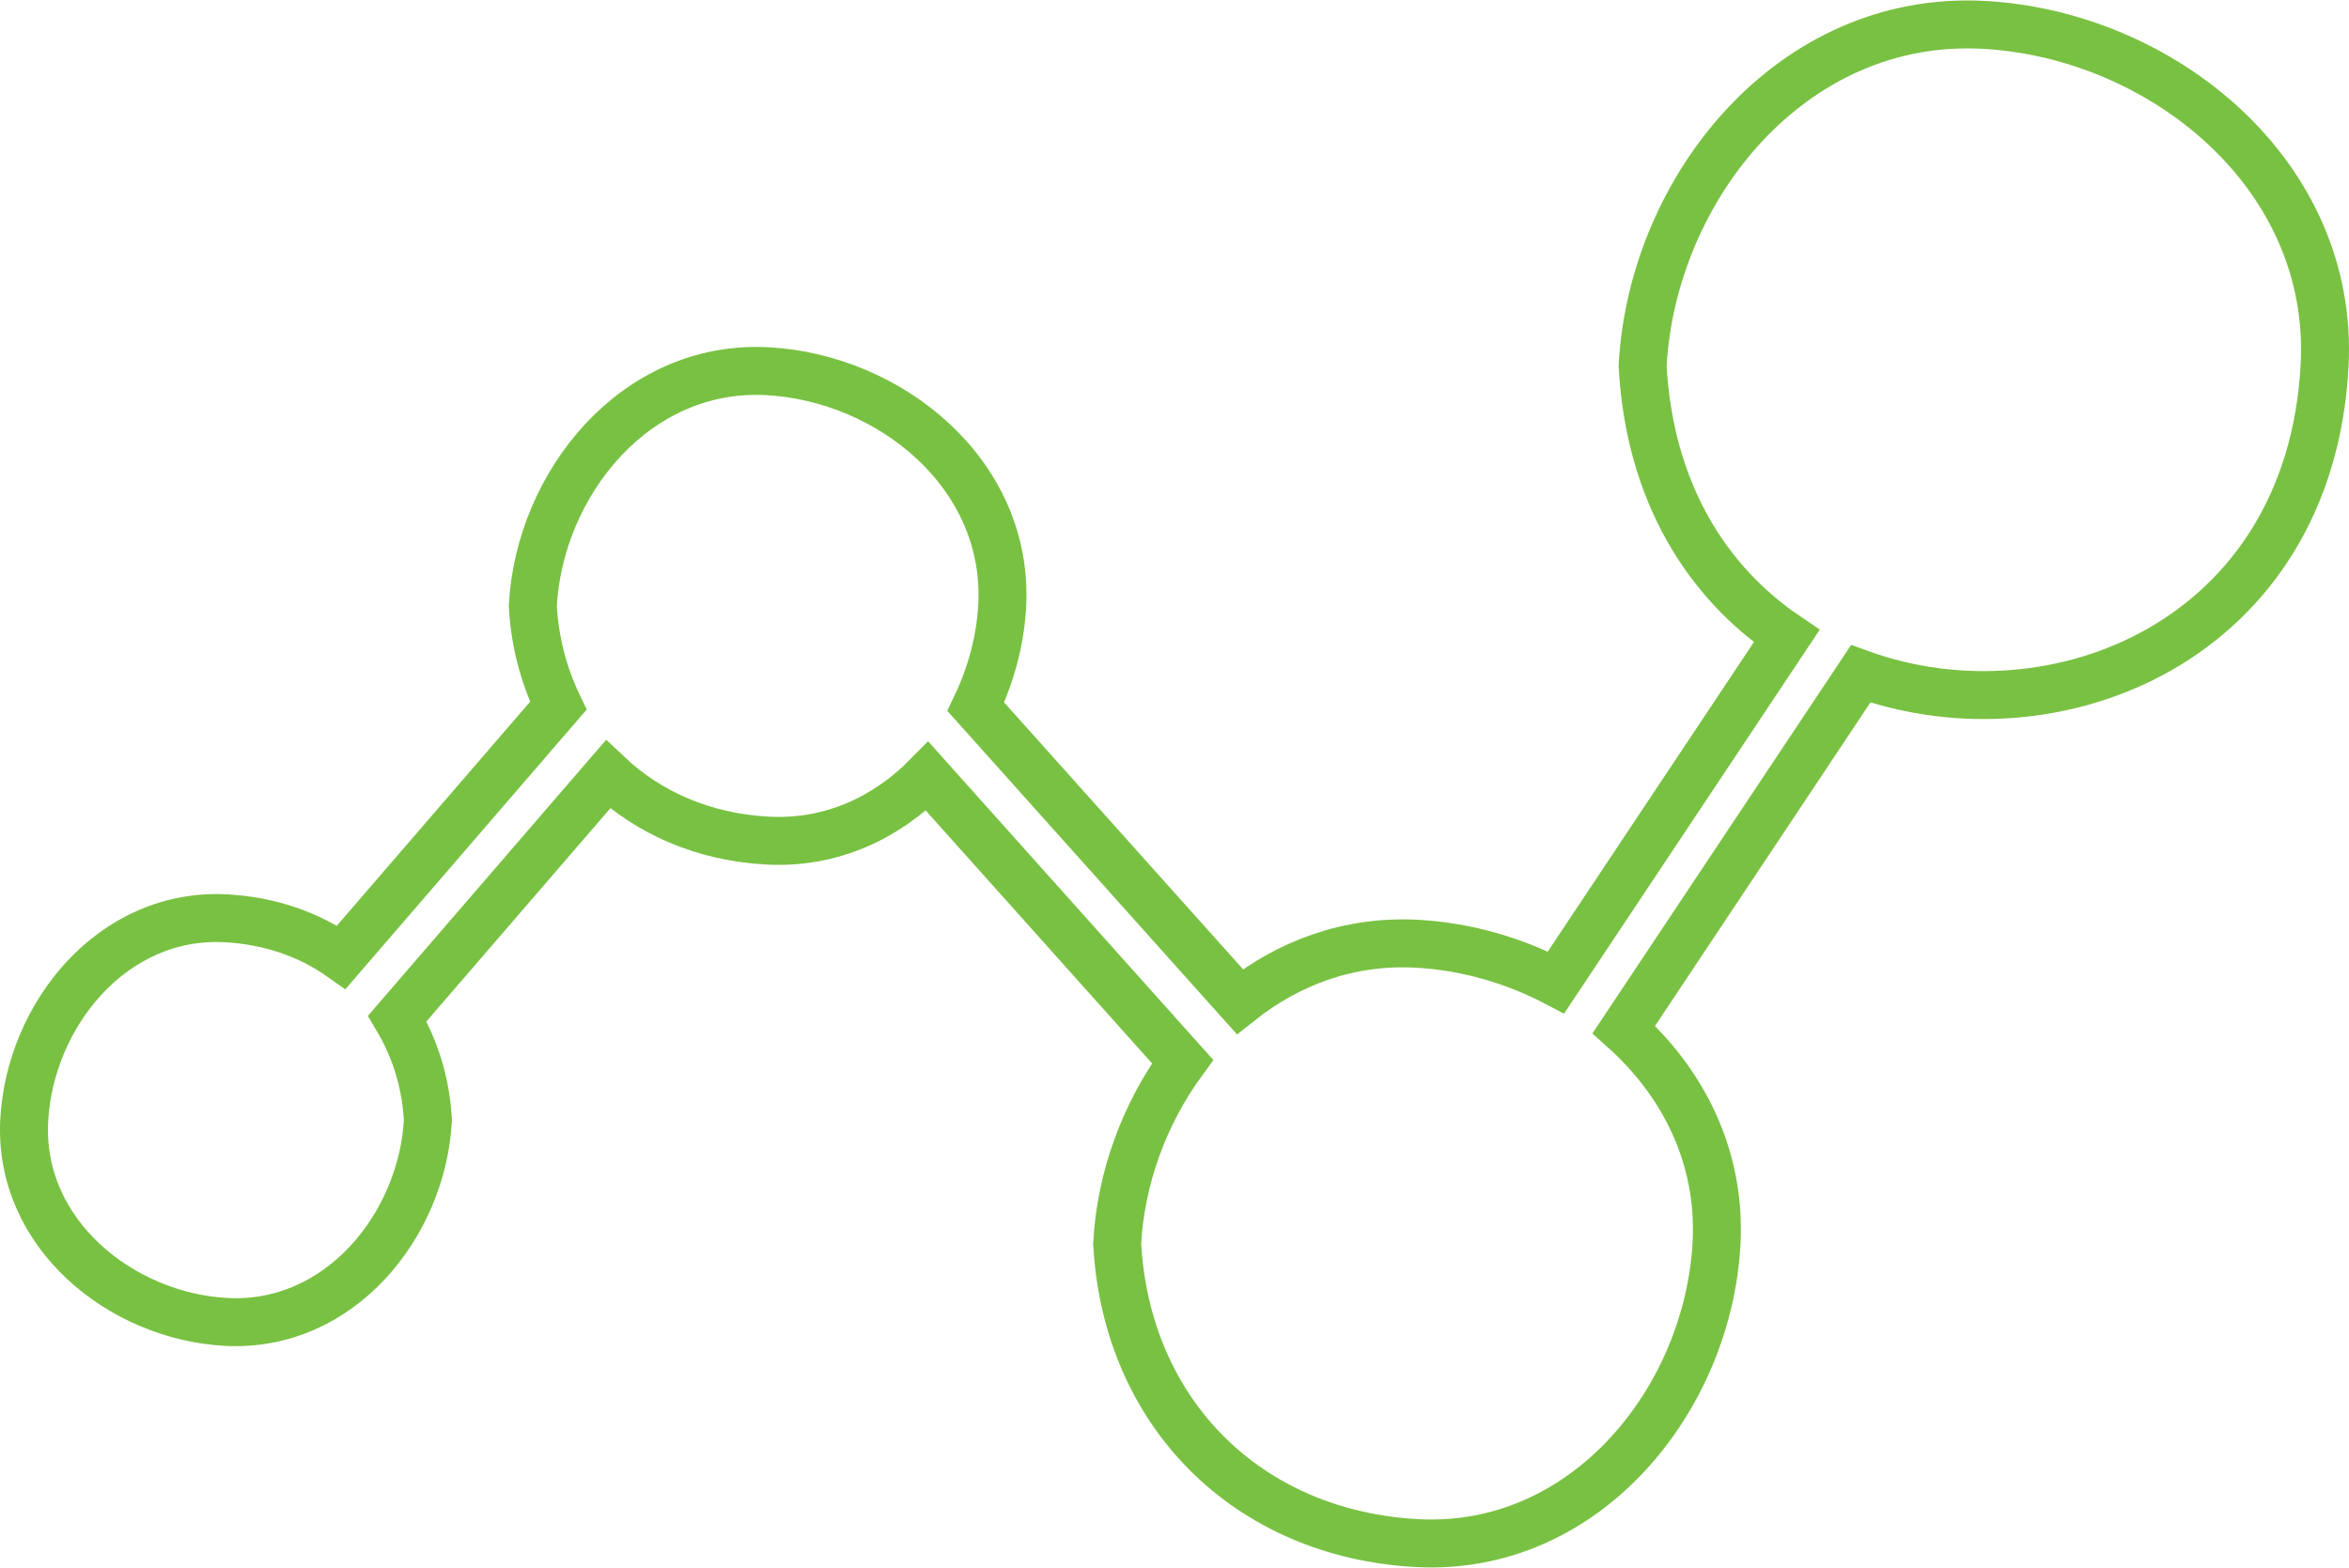
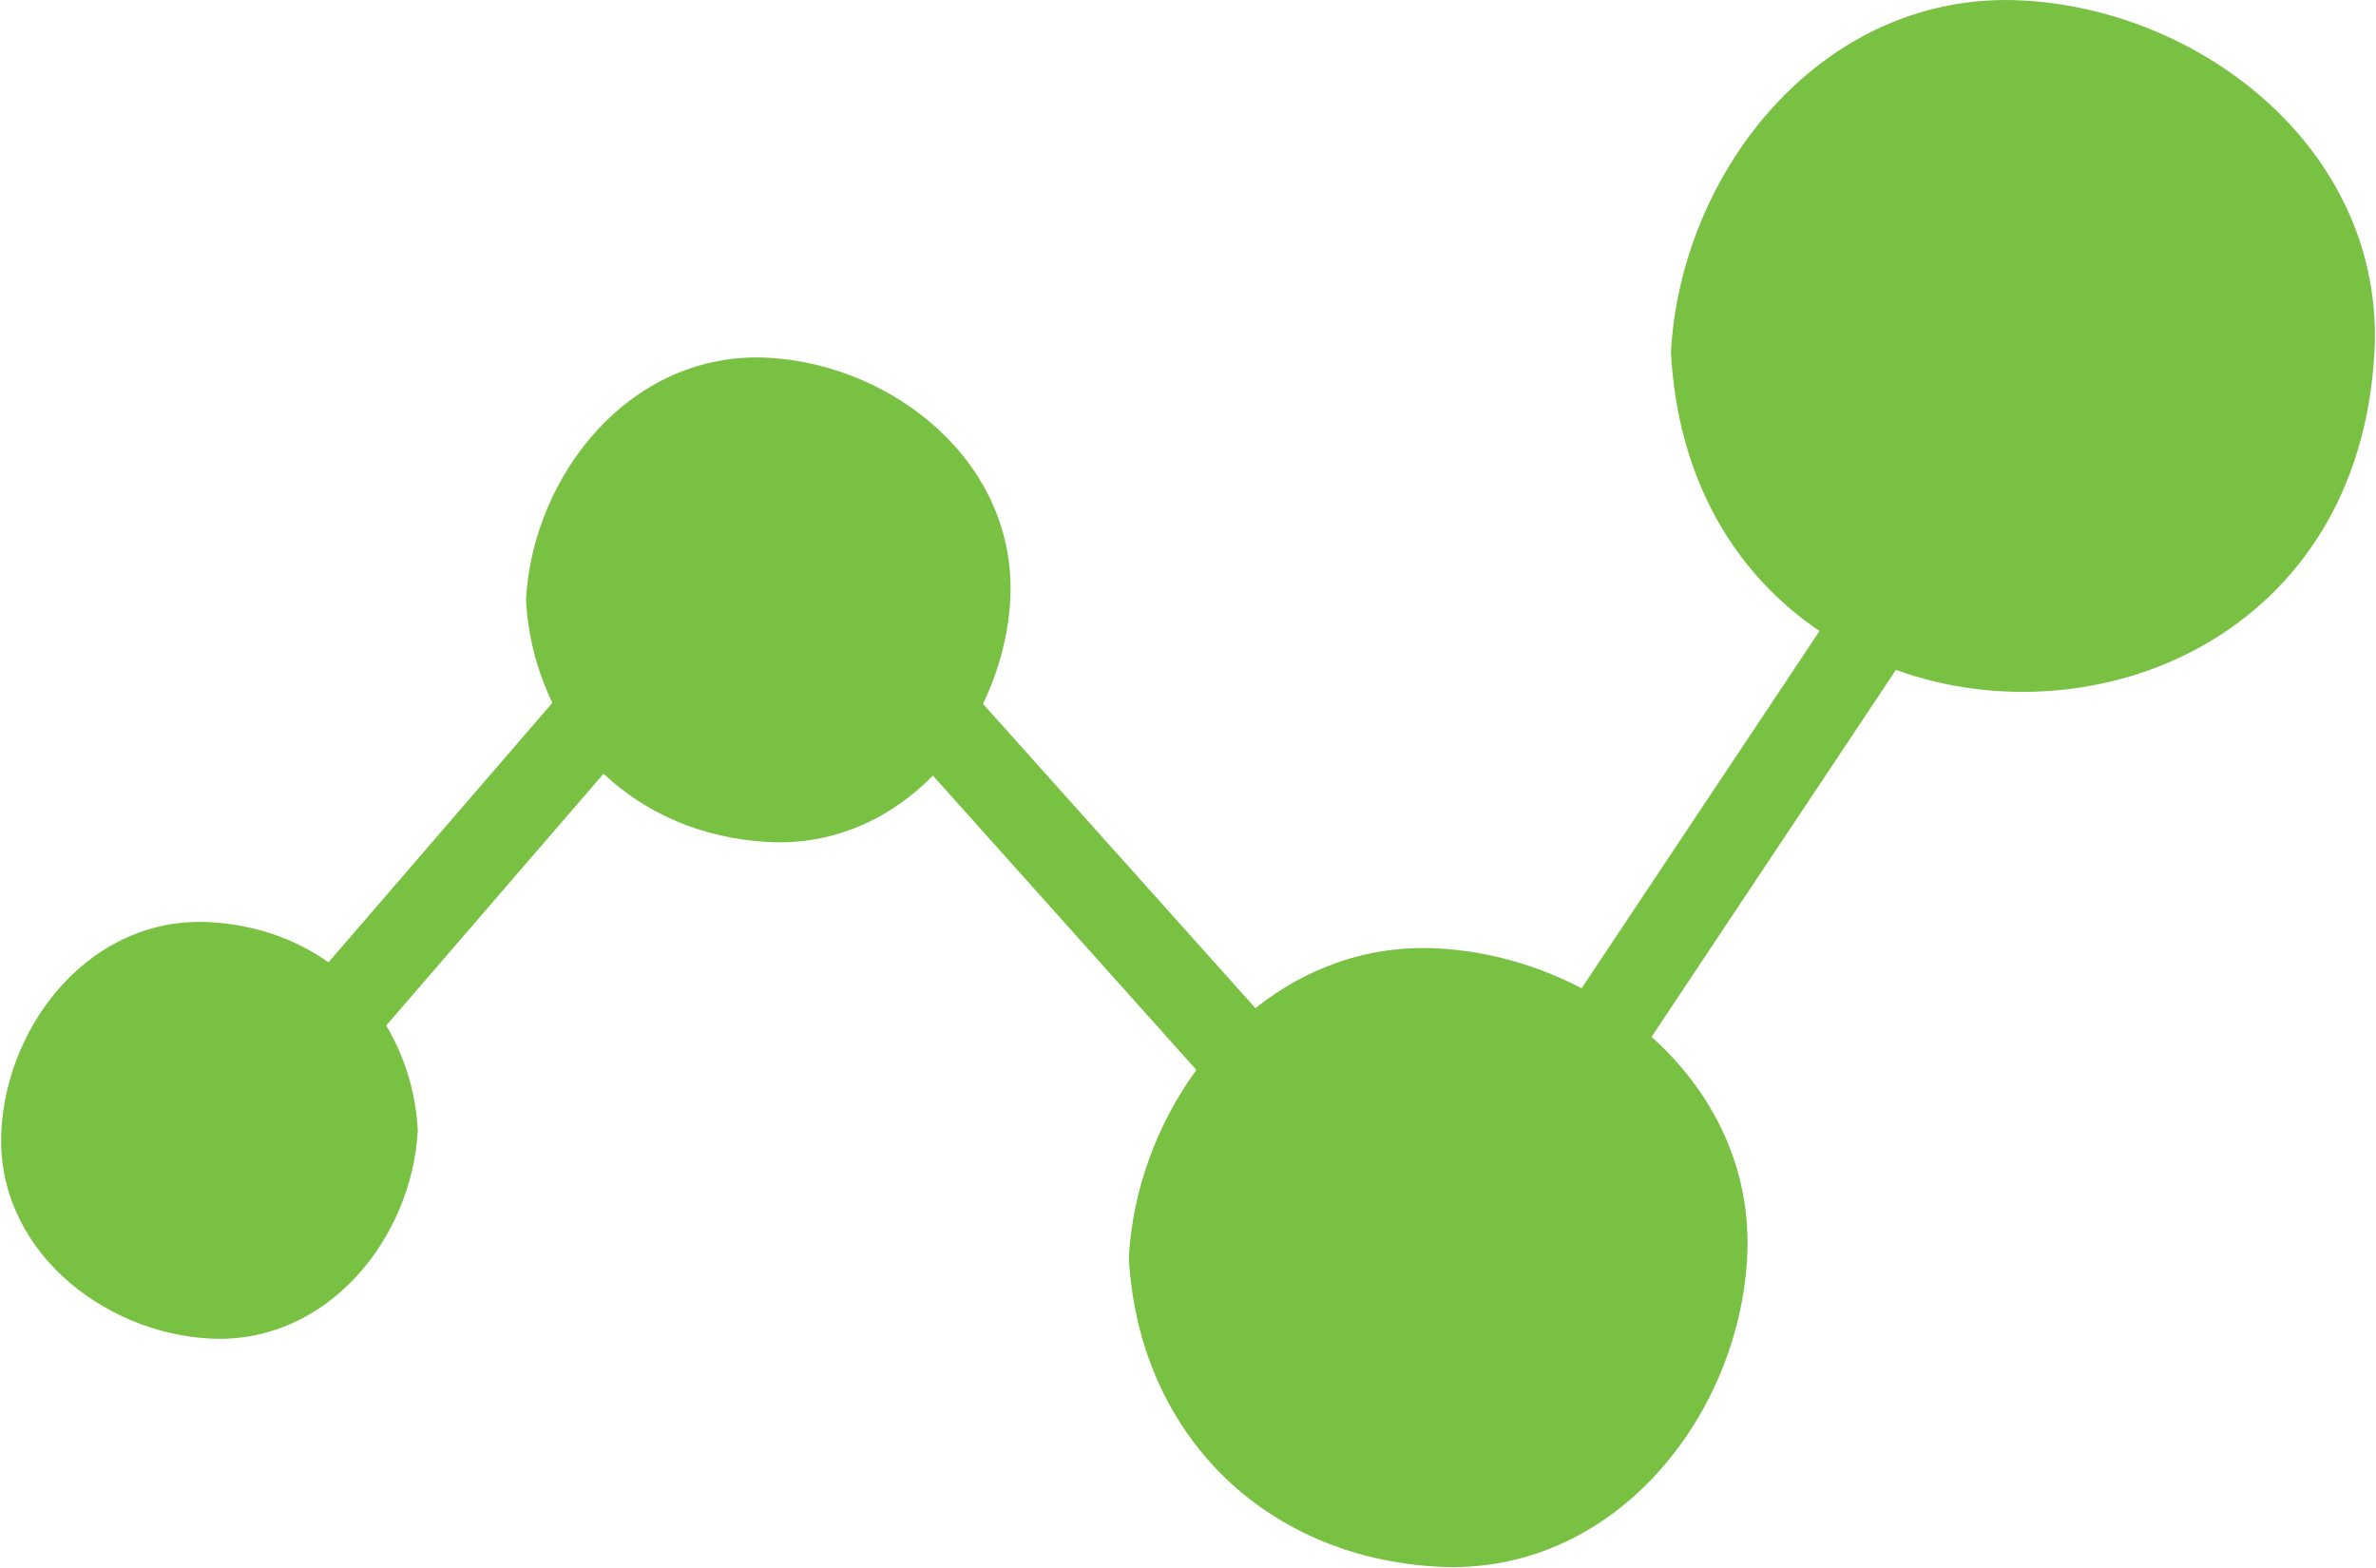
- <svg xmlns="http://www.w3.org/2000/svg" xml:space="preserve" width="749px" height="500px" version="1.1" style="shape-rendering:geometricPrecision; text-rendering:geometricPrecision; image-rendering:optimizeQuality; fill-rule:evenodd; clip-rule:evenodd" viewBox="0 0 881.36 588.01">
+ <svg xmlns="http://www.w3.org/2000/svg" xml:space="preserve" width="758px" height="500px" version="1.1" style="shape-rendering:geometricPrecision; text-rendering:geometricPrecision; image-rendering:optimizeQuality; fill-rule:evenodd; clip-rule:evenodd" viewBox="0 0 758 500.46">
  <defs>
    <style type="text/css">
   
-     .str0 {stroke:#79C142;stroke-width:17.99;stroke-miterlimit:2.613}
-     .fil0 {fill:none}
+     .fil0 {fill:#79C142}
   
  </style>
  </defs>
  <g id="Layer_x0020_1">
-     <g id="_1232463810400">
+     <g id="_1232495415632">
      <g>
        <g>
          <g id="_35_21_">
-             <path class="fil0 str0" d="M744.28 9.16c-72.2,-3.9 -124.35,61.47 -127.96,127.96 2.58,47.57 24.3,81.3 54.05,101.4 -28.83,43.31 -57.68,86.64 -86.53,129.96 -16.13,-8.44 -34.11,-13.54 -52.21,-14.51 -25.56,-1.38 -48.21,7.25 -66.43,21.72 -33.03,-36.89 -66.07,-73.78 -99.08,-110.67 5.69,-11.84 9.2,-24.79 9.91,-37.83 2.67,-49.67 -42.32,-85.6 -88.06,-88.07 -49.66,-2.68 -85.61,42.34 -88.06,88.07 0.74,13.75 4.21,26.27 9.58,37.46 -27.13,31.46 -54.27,62.91 -81.41,94.37 -11.99,-8.47 -26.67,-13.7 -43.25,-14.6 -42.71,-2.3 -73.61,36.41 -75.74,75.75 -2.3,42.7 36.43,73.6 75.74,75.71 42.71,2.3 73.62,-36.41 75.72,-75.71 -0.76,-14.35 -4.96,-27.14 -11.49,-38.14 20.68,-23.97 41.37,-47.95 62.06,-71.93 5.66,-6.58 11.33,-13.14 16.99,-19.69 15.32,14.48 35.87,23.56 59.85,24.85 23.92,1.29 44.62,-8.55 59.95,-24.14 31.93,35.69 63.89,71.37 95.81,107.06 -14.39,19.7 -23.25,43.86 -24.55,68.26 3.43,63.58 48.86,108.99 112.45,112.44 63.44,3.41 109.26,-54.03 112.43,-112.44 1.75,-32.55 -12.57,-60.39 -34.77,-80.29 29.63,-44.5 59.24,-88.99 88.87,-133.47 72.78,26.24 168.47,-12.25 174.05,-115.54 3.91,-72.22 -61.45,-124.4 -127.92,-127.98z" data-original="#000000" data-old_color="#000000" />
+             <path class="fil0" d="M645.55 0.15c-63.39,-3.42 -109.18,53.97 -112.34,112.34 2.26,41.76 21.33,71.38 47.44,89.03 -25.31,38.02 -50.64,76.06 -75.96,114.09 -14.16,-7.4 -29.95,-11.89 -45.84,-12.73 -22.44,-1.22 -42.33,6.36 -58.33,19.06 -28.99,-32.39 -58,-64.77 -86.98,-97.16 4.99,-10.4 8.08,-21.76 8.7,-33.21 2.35,-43.61 -37.15,-75.16 -77.31,-77.32 -43.6,-2.35 -75.16,37.16 -77.32,77.32 0.66,12.07 3.7,23.06 8.42,32.88 -23.82,27.63 -47.65,55.24 -71.48,82.86 -10.52,-7.44 -23.41,-12.03 -37.97,-12.82 -37.5,-2.02 -64.63,31.97 -66.49,66.5 -2.02,37.5 31.98,64.62 66.49,66.47 37.5,2.02 64.63,-31.97 66.48,-66.47 -0.67,-12.6 -4.35,-23.82 -10.08,-33.49 18.15,-21.04 36.31,-42.09 54.48,-63.14 4.97,-5.78 9.94,-11.54 14.92,-17.29 13.44,12.71 31.49,20.68 52.54,21.82 21,1.13 39.17,-7.51 52.63,-21.2 28.04,31.34 56.09,62.66 84.12,93.99 -12.63,17.31 -20.41,38.52 -21.56,59.94 3.02,55.82 42.91,95.69 98.73,98.71 55.7,2.99 95.93,-47.43 98.71,-98.71 1.53,-28.58 -11.04,-53.02 -30.53,-70.5 26.01,-39.06 52.01,-78.12 78.02,-117.18 63.9,23.05 147.91,-10.75 152.81,-101.43 3.44,-63.41 -53.94,-109.22 -112.3,-112.36z" data-original="#000000" data-old_color="#000000" />
          </g>
        </g>
      </g>
    </g>
  </g>
</svg>
